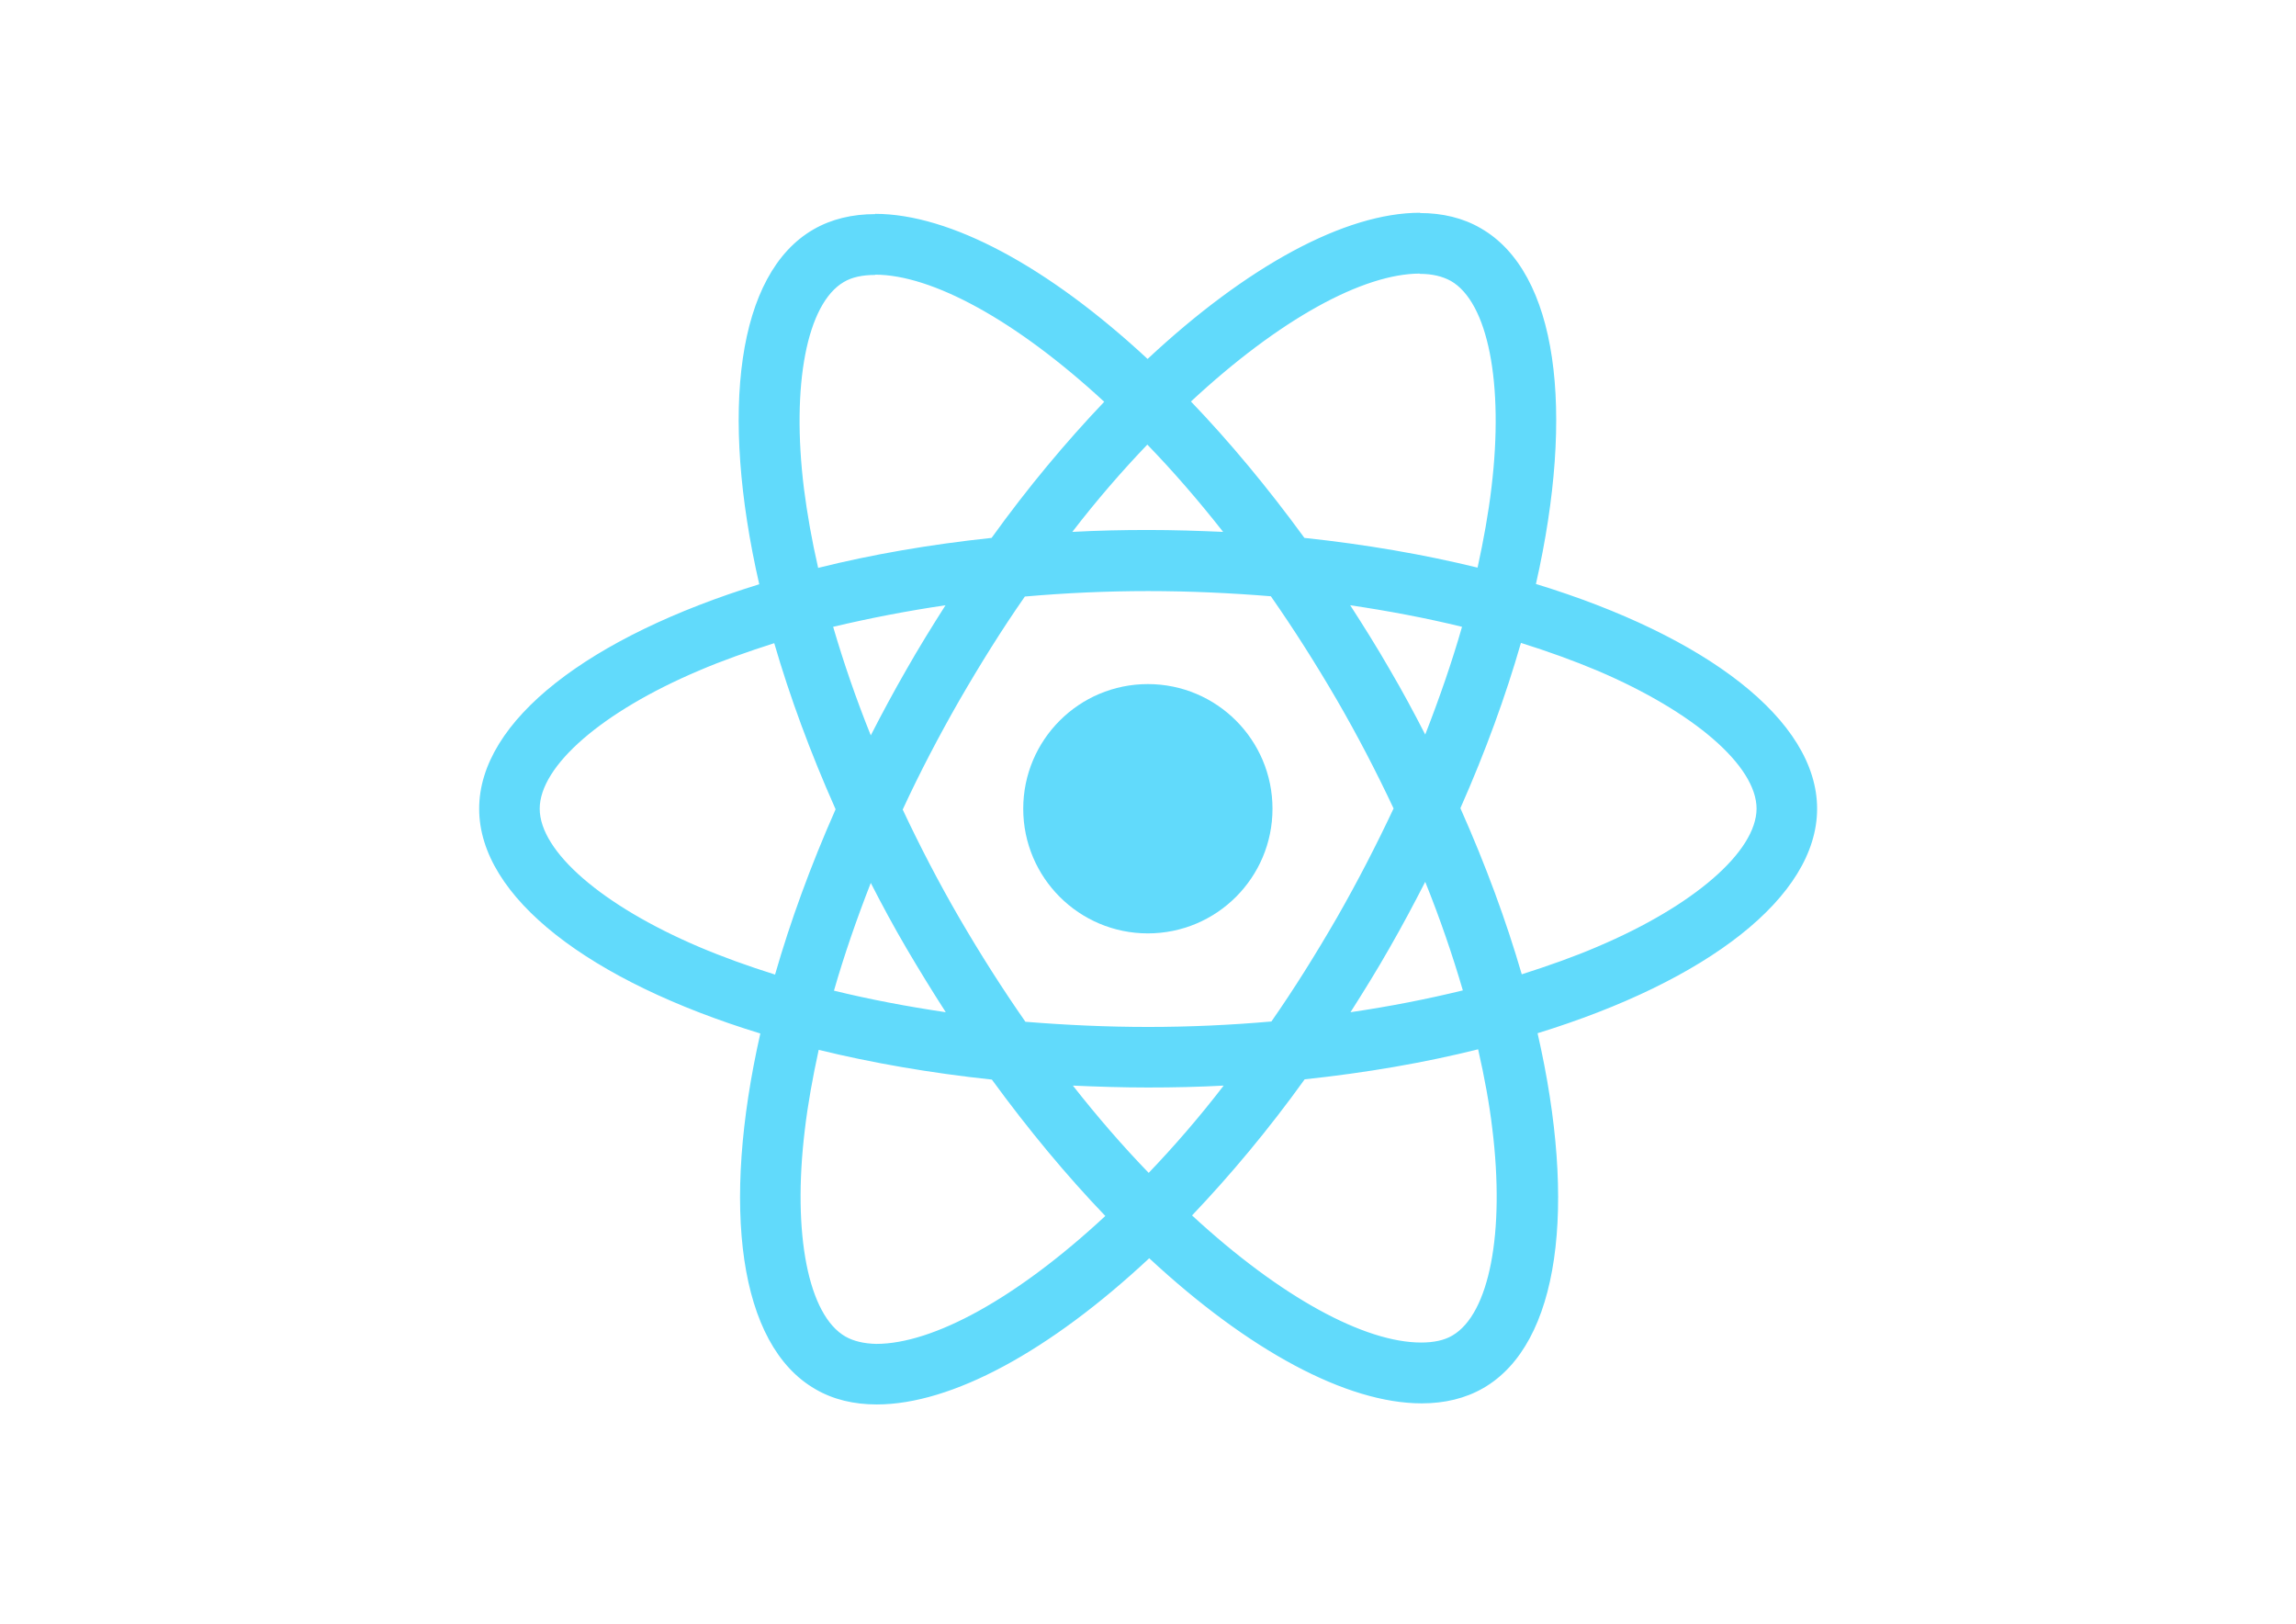
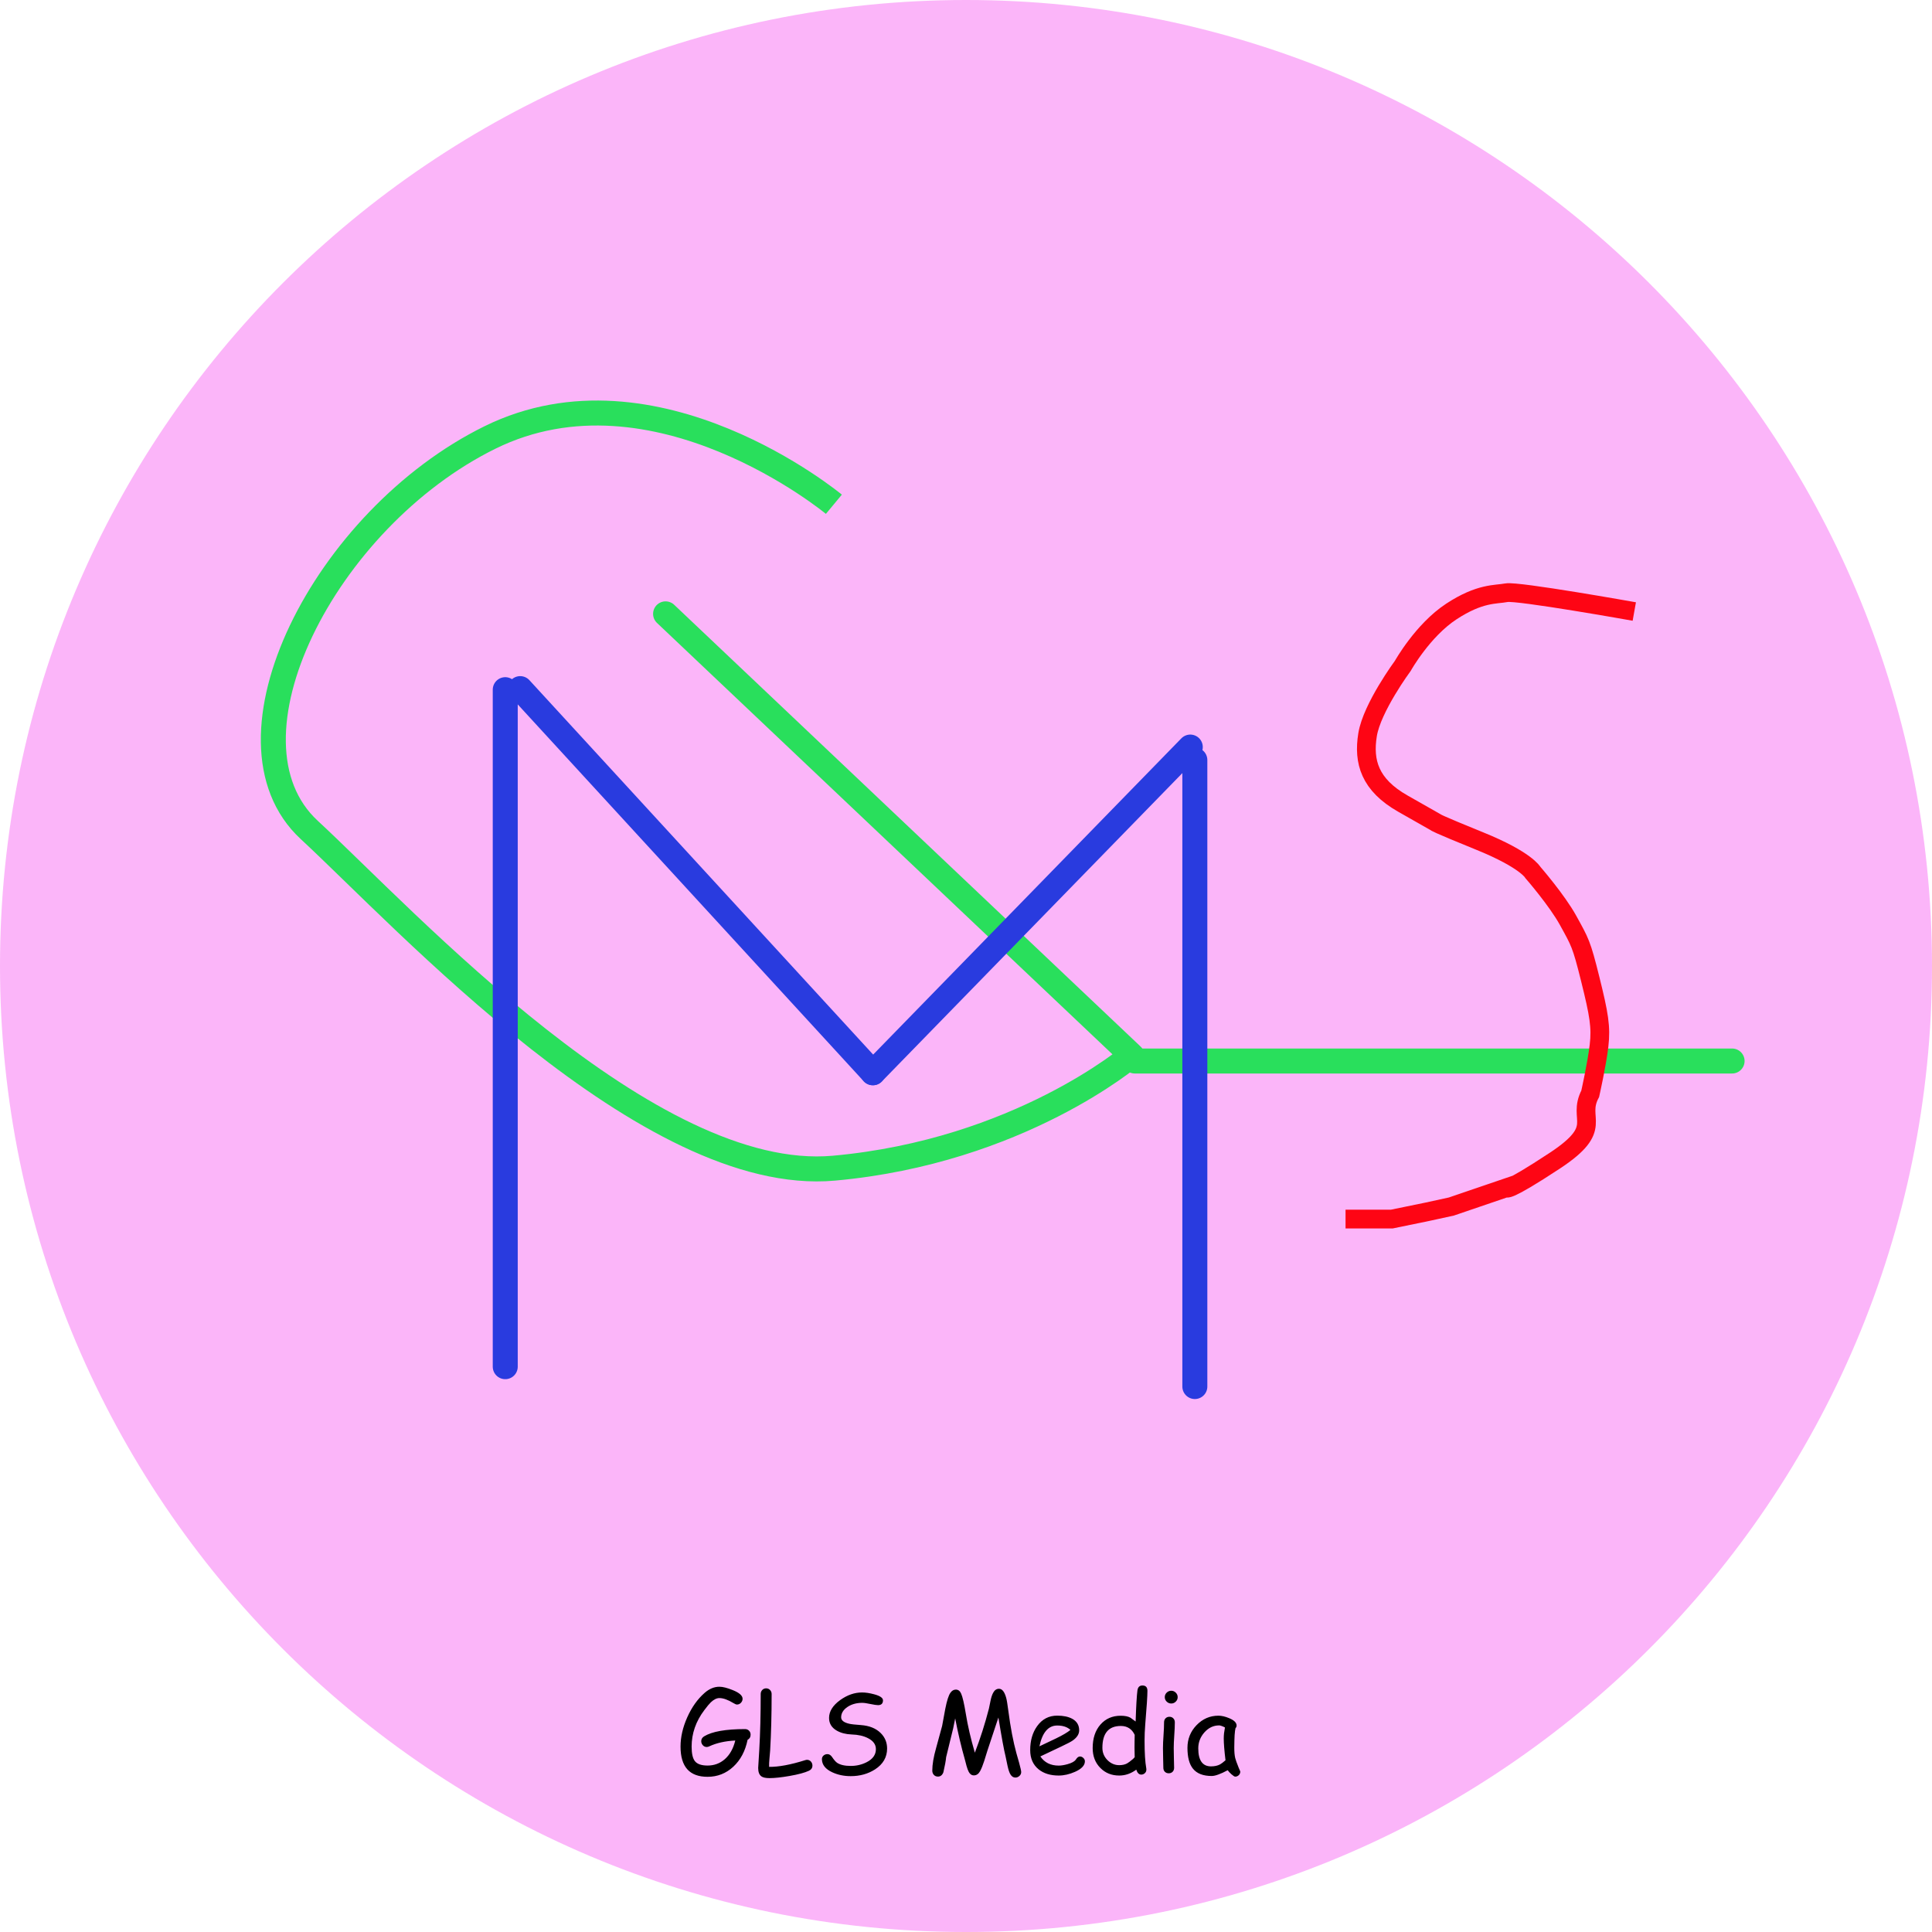
- <svg xmlns="http://www.w3.org/2000/svg" viewBox="0 0 841.9 595.3">
-   <g fill="#61DAFB">
-     <path d="M666.3 296.5c0-32.5-40.7-63.3-103.1-82.4 14.4-63.6 8-114.2-20.2-130.4-6.5-3.8-14.1-5.6-22.4-5.6v22.3c4.6 0 8.3.9 11.4 2.6 13.6 7.8 19.5 37.5 14.9 75.7-1.1 9.4-2.9 19.3-5.1 29.4-19.6-4.8-41-8.5-63.5-10.9-13.5-18.5-27.5-35.3-41.6-50 32.6-30.3 63.2-46.9 84-46.9V78c-27.5 0-63.5 19.6-99.9 53.6-36.4-33.8-72.4-53.2-99.9-53.2v22.3c20.7 0 51.4 16.5 84 46.6-14 14.7-28 31.4-41.3 49.9-22.6 2.4-44 6.1-63.6 11-2.3-10-4-19.7-5.2-29-4.7-38.2 1.1-67.9 14.6-75.8 3-1.8 6.9-2.6 11.5-2.6V78.5c-8.4 0-16 1.8-22.6 5.6-28.1 16.2-34.4 66.7-19.9 130.1-62.2 19.2-102.7 49.9-102.7 82.3 0 32.5 40.7 63.3 103.1 82.4-14.4 63.6-8 114.2 20.2 130.4 6.5 3.8 14.1 5.6 22.5 5.6 27.5 0 63.5-19.6 99.9-53.6 36.4 33.8 72.4 53.2 99.9 53.2 8.4 0 16-1.8 22.6-5.6 28.1-16.2 34.4-66.7 19.9-130.1 62-19.1 102.5-49.9 102.5-82.3zm-130.2-66.7c-3.7 12.9-8.3 26.2-13.5 39.5-4.1-8-8.4-16-13.1-24-4.6-8-9.5-15.8-14.4-23.4 14.2 2.1 27.9 4.7 41 7.9zm-45.8 106.5c-7.8 13.5-15.8 26.3-24.1 38.2-14.9 1.3-30 2-45.2 2-15.1 0-30.2-.7-45-1.9-8.3-11.9-16.4-24.6-24.2-38-7.6-13.1-14.5-26.4-20.8-39.8 6.2-13.4 13.2-26.8 20.7-39.9 7.8-13.5 15.8-26.3 24.1-38.2 14.9-1.3 30-2 45.2-2 15.1 0 30.2.7 45 1.9 8.3 11.9 16.4 24.6 24.2 38 7.6 13.1 14.5 26.4 20.8 39.8-6.3 13.4-13.2 26.8-20.7 39.9zm32.3-13c5.4 13.4 10 26.8 13.8 39.8-13.1 3.2-26.9 5.9-41.2 8 4.9-7.7 9.8-15.6 14.4-23.7 4.6-8 8.9-16.1 13-24.1zM421.2 430c-9.3-9.6-18.6-20.3-27.8-32 9 .4 18.2.7 27.5.7 9.4 0 18.7-.2 27.8-.7-9 11.7-18.3 22.4-27.5 32zm-74.4-58.9c-14.2-2.1-27.9-4.7-41-7.9 3.7-12.9 8.3-26.2 13.5-39.5 4.1 8 8.4 16 13.1 24 4.7 8 9.5 15.8 14.4 23.4zM420.7 163c9.3 9.6 18.6 20.3 27.8 32-9-.4-18.2-.7-27.5-.7-9.4 0-18.7.2-27.8.7 9-11.7 18.3-22.4 27.5-32zm-74 58.9c-4.9 7.7-9.8 15.6-14.4 23.7-4.6 8-8.9 16-13 24-5.4-13.4-10-26.8-13.8-39.8 13.1-3.1 26.9-5.8 41.2-7.9zm-90.5 125.2c-35.4-15.1-58.3-34.9-58.3-50.6 0-15.7 22.9-35.6 58.3-50.6 8.6-3.7 18-7 27.7-10.1 5.7 19.6 13.2 40 22.5 60.9-9.2 20.8-16.6 41.1-22.2 60.6-9.9-3.1-19.3-6.5-28-10.2zM310 490c-13.6-7.8-19.5-37.5-14.9-75.7 1.1-9.4 2.9-19.3 5.1-29.4 19.6 4.8 41 8.5 63.5 10.9 13.5 18.5 27.5 35.3 41.6 50-32.6 30.3-63.2 46.9-84 46.9-4.5-.1-8.3-1-11.3-2.7zm237.2-76.2c4.7 38.2-1.1 67.9-14.6 75.8-3 1.8-6.9 2.6-11.5 2.6-20.7 0-51.4-16.5-84-46.6 14-14.7 28-31.4 41.3-49.9 22.6-2.4 44-6.1 63.6-11 2.3 10.1 4.1 19.8 5.2 29.1zm38.5-66.7c-8.6 3.7-18 7-27.7 10.1-5.7-19.6-13.2-40-22.5-60.9 9.2-20.8 16.6-41.1 22.2-60.6 9.9 3.1 19.3 6.5 28.1 10.2 35.4 15.1 58.3 34.9 58.3 50.6-.1 15.7-23 35.6-58.4 50.6zM320.8 78.4z" />
-     <circle cx="420.9" cy="296.5" r="45.7" />
-     <path d="M520.5 78.1z" />
-   </g>
+ <svg xmlns="http://www.w3.org/2000/svg" width="192" height="192" viewBox="0 0 192 192" fill="none">
+   <circle cx="96" cy="96" r="96" fill="#F300EA" fill-opacity="0.29" />
+   <path d="M74.294 172.899C74.068 174.015 73.593 174.909 72.87 175.578C72.149 176.244 71.298 176.577 70.316 176.577C69.421 176.577 68.75 176.327 68.302 175.829C67.855 175.327 67.631 174.576 67.631 173.575C67.631 172.633 67.853 171.664 68.297 170.667C68.744 169.666 69.317 168.859 70.016 168.244C70.481 167.833 70.974 167.627 71.494 167.627C71.826 167.627 72.262 167.737 72.804 167.955C73.466 168.217 73.797 168.506 73.797 168.822C73.797 168.972 73.743 169.104 73.633 169.221C73.524 169.337 73.393 169.395 73.241 169.395C73.16 169.395 73.048 169.35 72.902 169.259C72.346 168.921 71.876 168.752 71.494 168.752C71.222 168.752 70.936 168.893 70.638 169.177C70.489 169.319 70.274 169.577 69.994 169.952C69.153 171.065 68.733 172.273 68.733 173.575C68.733 174.259 68.839 174.738 69.05 175.01C69.279 175.309 69.701 175.458 70.316 175.458C70.967 175.458 71.533 175.252 72.013 174.841C72.519 174.405 72.871 173.781 73.071 172.97C72.064 173.021 71.2 173.215 70.48 173.553C70.396 173.594 70.314 173.614 70.234 173.614C70.074 173.614 69.941 173.552 69.836 173.428C69.737 173.315 69.688 173.184 69.688 173.035C69.688 172.835 69.785 172.675 69.977 172.555C70.763 172.075 72.118 171.835 74.043 171.835C74.199 171.835 74.33 171.887 74.436 171.993C74.541 172.098 74.594 172.231 74.594 172.391C74.594 172.628 74.494 172.797 74.294 172.899ZM80.389 175.976C79.978 176.169 79.332 176.342 78.452 176.495C77.641 176.637 76.978 176.707 76.466 176.707C76.098 176.707 75.834 176.651 75.674 176.538C75.456 176.386 75.347 176.105 75.347 175.698L75.456 173.892C75.551 172.226 75.598 170.378 75.598 168.348C75.598 168.191 75.649 168.059 75.751 167.949C75.856 167.84 75.985 167.786 76.138 167.786C76.294 167.786 76.424 167.84 76.525 167.949C76.631 168.059 76.684 168.191 76.684 168.348C76.684 170.403 76.635 172.273 76.537 173.957L76.466 174.787C76.436 175.089 76.425 175.356 76.433 175.589C77.382 175.6 78.583 175.376 80.034 174.918C80.096 174.899 80.154 174.89 80.209 174.89C80.365 174.89 80.496 174.952 80.602 175.076C80.693 175.189 80.738 175.318 80.738 175.463C80.738 175.696 80.622 175.867 80.389 175.976ZM81.682 174.841C81.678 174.688 81.73 174.565 81.835 174.47C81.944 174.372 82.077 174.323 82.233 174.323C82.412 174.323 82.568 174.425 82.703 174.628C82.888 174.905 83.054 175.092 83.199 175.191C83.508 175.394 83.958 175.496 84.547 175.496C85.111 175.496 85.635 175.374 86.118 175.13C86.737 174.818 87.046 174.383 87.046 173.826C87.046 173.368 86.786 173.006 86.266 172.74C85.826 172.511 85.282 172.388 84.634 172.369C84.059 172.348 83.57 172.222 83.166 171.993C82.65 171.698 82.391 171.276 82.391 170.727C82.391 170.079 82.759 169.488 83.494 168.953C84.196 168.448 84.922 168.195 85.671 168.195C86.024 168.195 86.422 168.255 86.866 168.375C87.455 168.531 87.75 168.732 87.75 168.975C87.75 169.295 87.586 169.455 87.259 169.455C87.114 169.455 86.859 169.417 86.495 169.341C86.131 169.261 85.849 169.223 85.649 169.226C85.082 169.234 84.6 169.374 84.203 169.646C83.796 169.927 83.592 170.267 83.592 170.667C83.592 170.969 83.861 171.182 84.4 171.305C84.6 171.353 84.987 171.396 85.562 171.436C86.395 171.498 87.046 171.76 87.515 172.222C87.945 172.644 88.159 173.159 88.159 173.766C88.159 174.632 87.759 175.323 86.959 175.84C86.264 176.287 85.458 176.511 84.541 176.511C83.876 176.511 83.266 176.384 82.713 176.129C82.037 175.816 81.693 175.387 81.682 174.841ZM100.906 176.653C100.71 176.653 100.548 176.551 100.421 176.347C100.312 176.173 100.213 175.882 100.126 175.474L99.93 174.536C99.78 173.954 99.544 172.669 99.22 170.683L98.129 173.974L97.807 175.01C97.676 175.422 97.54 175.758 97.398 176.02C97.245 176.296 97.039 176.435 96.781 176.435C96.566 176.435 96.397 176.318 96.273 176.085C96.194 175.933 96.121 175.738 96.055 175.502L95.897 174.896C95.53 173.612 95.206 172.237 94.926 170.771L94.729 171.747L94.025 174.628C93.996 174.967 93.905 175.467 93.752 176.129C93.643 176.413 93.463 176.555 93.212 176.555C93.034 176.555 92.892 176.491 92.787 176.364C92.696 176.255 92.65 176.12 92.65 175.96C92.65 175.352 92.776 174.607 93.027 173.723L93.627 171.524L93.944 169.805C94.103 169.001 94.273 168.475 94.451 168.228C94.597 168.017 94.776 167.911 94.991 167.911C95.228 167.911 95.404 168.046 95.52 168.315C95.662 168.639 95.815 169.299 95.979 170.296C96.172 171.493 96.472 172.788 96.879 174.181C97.418 172.78 97.883 171.322 98.276 169.805L98.44 169.008C98.505 168.688 98.591 168.43 98.696 168.233C98.838 167.964 99.033 167.829 99.28 167.829C99.593 167.829 99.831 168.131 99.995 168.735C100.053 168.943 100.124 169.372 100.208 170.023C100.422 171.667 100.69 173.071 101.01 174.236L101.277 175.174C101.416 175.676 101.485 175.985 101.485 176.102C101.485 176.258 101.425 176.389 101.305 176.495C101.188 176.6 101.055 176.653 100.906 176.653ZM105.212 176.451C104.39 176.451 103.724 176.245 103.215 175.834C102.658 175.38 102.38 174.743 102.38 173.925C102.38 172.979 102.609 172.186 103.067 171.545C103.566 170.847 104.231 170.498 105.064 170.498C105.668 170.498 106.161 170.6 106.543 170.803C107.012 171.054 107.247 171.44 107.247 171.96C107.247 172.324 107.042 172.655 106.63 172.953C106.449 173.084 106.063 173.288 105.474 173.564L103.389 174.552C103.593 174.854 103.846 175.081 104.148 175.234C104.453 175.387 104.808 175.463 105.212 175.463C105.463 175.463 105.757 175.416 106.096 175.321C106.525 175.201 106.801 175.045 106.925 174.852C107.049 174.656 107.182 174.558 107.323 174.558C107.451 174.558 107.564 174.607 107.662 174.705C107.764 174.799 107.815 174.91 107.815 175.038C107.815 175.442 107.489 175.789 106.838 176.08C106.281 176.327 105.739 176.451 105.212 176.451ZM105.064 171.48C104.621 171.48 104.251 171.653 103.957 171.998C103.662 172.34 103.442 172.857 103.296 173.548L104.972 172.751C105.63 172.431 106.099 172.153 106.379 171.916C106.067 171.625 105.628 171.48 105.064 171.48ZM113.812 171.382C113.768 171.916 113.746 172.451 113.746 172.986C113.746 174.197 113.802 175.112 113.915 175.731C113.922 175.782 113.926 175.823 113.926 175.856C113.926 176.002 113.875 176.122 113.773 176.216C113.671 176.311 113.553 176.358 113.419 176.358C113.193 176.358 113.028 176.195 112.922 175.867C112.66 176.06 112.387 176.205 112.104 176.304C111.823 176.402 111.531 176.451 111.225 176.451C110.472 176.451 109.848 176.2 109.353 175.698C108.844 175.185 108.589 174.527 108.589 173.723C108.589 172.751 108.846 171.973 109.359 171.387C109.875 170.801 110.545 170.509 111.367 170.509C111.789 170.509 112.114 170.574 112.344 170.705L112.857 171.082C112.908 169.55 112.968 168.519 113.037 167.988C113.084 167.664 113.249 167.502 113.533 167.502C113.864 167.502 114.03 167.678 114.03 168.031C114.03 168.537 113.957 169.654 113.812 171.382ZM111.389 171.524C110.778 171.524 110.319 171.705 110.014 172.069C109.708 172.429 109.555 172.973 109.555 173.701C109.555 174.17 109.721 174.574 110.052 174.912C110.386 175.251 110.778 175.42 111.225 175.42C111.531 175.42 111.789 175.363 112 175.251C112.124 175.185 112.325 175.034 112.606 174.798C112.66 174.75 112.713 174.694 112.764 174.628L112.747 173.684L112.753 173.051L112.764 172.408C112.626 172.113 112.442 171.893 112.213 171.747C111.983 171.598 111.709 171.524 111.389 171.524ZM116.398 169.292C116.223 169.292 116.072 169.23 115.945 169.106C115.818 168.983 115.754 168.833 115.754 168.659C115.754 168.484 115.818 168.335 115.945 168.211C116.072 168.088 116.223 168.026 116.398 168.026C116.573 168.026 116.722 168.088 116.845 168.211C116.973 168.335 117.036 168.484 117.036 168.659C117.036 168.833 116.973 168.983 116.845 169.106C116.722 169.23 116.573 169.292 116.398 169.292ZM116.644 173.723C116.644 173.941 116.649 174.268 116.66 174.705C116.674 175.138 116.682 175.463 116.682 175.682C116.682 175.842 116.633 175.973 116.534 176.075C116.436 176.176 116.307 176.227 116.147 176.227C115.991 176.227 115.861 176.176 115.76 176.075C115.661 175.973 115.612 175.842 115.612 175.682C115.612 175.463 115.605 175.138 115.59 174.705C115.579 174.268 115.574 173.941 115.574 173.723C115.574 173.381 115.592 172.955 115.629 172.446C115.665 171.933 115.683 171.505 115.683 171.163C115.683 171 115.732 170.867 115.831 170.765C115.932 170.663 116.062 170.612 116.218 170.612C116.374 170.612 116.502 170.663 116.6 170.765C116.702 170.867 116.753 171 116.753 171.163C116.753 171.505 116.735 171.933 116.698 172.446C116.662 172.955 116.644 173.381 116.644 173.723ZM122.75 176.56C122.681 176.56 122.555 176.48 122.373 176.32C122.209 176.171 122.088 176.038 122.008 175.922C121.658 176.111 121.351 176.253 121.085 176.347C120.82 176.446 120.598 176.495 120.42 176.495C119.568 176.495 118.948 176.255 118.559 175.774C118.191 175.323 118.008 174.632 118.008 173.701C118.008 172.82 118.31 172.067 118.914 171.442C119.521 170.816 120.245 170.503 121.085 170.503C121.402 170.503 121.757 170.585 122.149 170.749C122.644 170.952 122.892 171.198 122.892 171.485C122.892 171.584 122.855 171.671 122.782 171.747C122.746 171.886 122.717 172.113 122.695 172.429C122.677 172.746 122.666 173.152 122.662 173.646C122.659 174.097 122.69 174.454 122.755 174.716C122.792 174.876 122.906 175.196 123.099 175.676C123.124 175.742 123.166 175.838 123.224 175.965L123.257 176.058C123.257 176.204 123.206 176.324 123.104 176.418C123.002 176.513 122.884 176.56 122.75 176.56ZM121.615 172.768C121.615 172.611 121.624 172.442 121.642 172.26C121.664 172.075 121.695 171.878 121.735 171.671C121.6 171.602 121.484 171.551 121.385 171.518C121.291 171.485 121.215 171.469 121.156 171.469C120.592 171.469 120.105 171.7 119.694 172.162C119.286 172.62 119.083 173.15 119.083 173.75C119.083 174.347 119.188 174.794 119.399 175.092C119.61 175.391 119.927 175.54 120.349 175.54C120.698 175.54 120.994 175.476 121.238 175.349C121.369 175.28 121.553 175.141 121.789 174.934C121.673 173.97 121.615 173.248 121.615 172.768Z" fill="black" />
+   <path d="M66.145 61.004L112.497 104.906" stroke="#29DF5C" stroke-width="2.483" stroke-linecap="round" />
+   <path d="M112.779 105.442H172.133" stroke="#29DF5C" stroke-width="2.483" stroke-linecap="round" />
+   <path d="M82.87 50.113C82.87 50.113 65.126 35.382 48.697 43.474C32.268 51.565 21.096 73.558 30.734 82.48C40.373 91.402 64.469 117.752 82.87 116.092C101.27 114.432 112.442 104.888 112.442 104.888" stroke="#29DF5C" stroke-width="2.483" />
+   <path d="M50.211 68.539V135.82" stroke="#293BDF" stroke-width="2.483" stroke-linecap="round" />
+   <path d="M51.697 68.434L86.746 106.61" stroke="#293BDF" stroke-width="2.483" stroke-linecap="round" />
+   <path d="M86.746 106.61L118.29 74.243" stroke="#293BDF" stroke-width="2.483" stroke-linecap="round" />
+   <path d="M118.742 75.532V137.793" stroke="#293BDF" stroke-width="2.483" stroke-linecap="round" />
+   <path d="M162.414 60.772C162.414 60.772 150.804 58.697 149.709 58.904C148.614 59.112 147.08 58.904 144.232 60.772C141.385 62.639 139.413 66.166 139.413 66.166C139.413 66.166 136.346 70.316 135.908 73.013C135.47 75.71 136.127 77.993 139.413 79.86C142.699 81.727 142.699 81.727 142.699 81.727C142.699 81.727 142.48 81.727 147.08 83.594C151.68 85.462 152.338 86.707 152.338 86.707C152.338 86.707 154.737 89.465 155.842 91.479C157.016 93.616 157.157 93.761 158.033 97.288C158.909 100.815 159.128 102.06 158.909 103.928C158.69 105.795 158.033 108.7 158.033 108.7C156.664 111.293 159.566 112.019 154.528 115.339C149.49 118.659 149.709 118.036 149.709 118.036L144.232 119.904C142.699 120.251 141.396 120.525 138.318 121.149H133.718" stroke="#FE0514" stroke-width="1.863" />
</svg>
